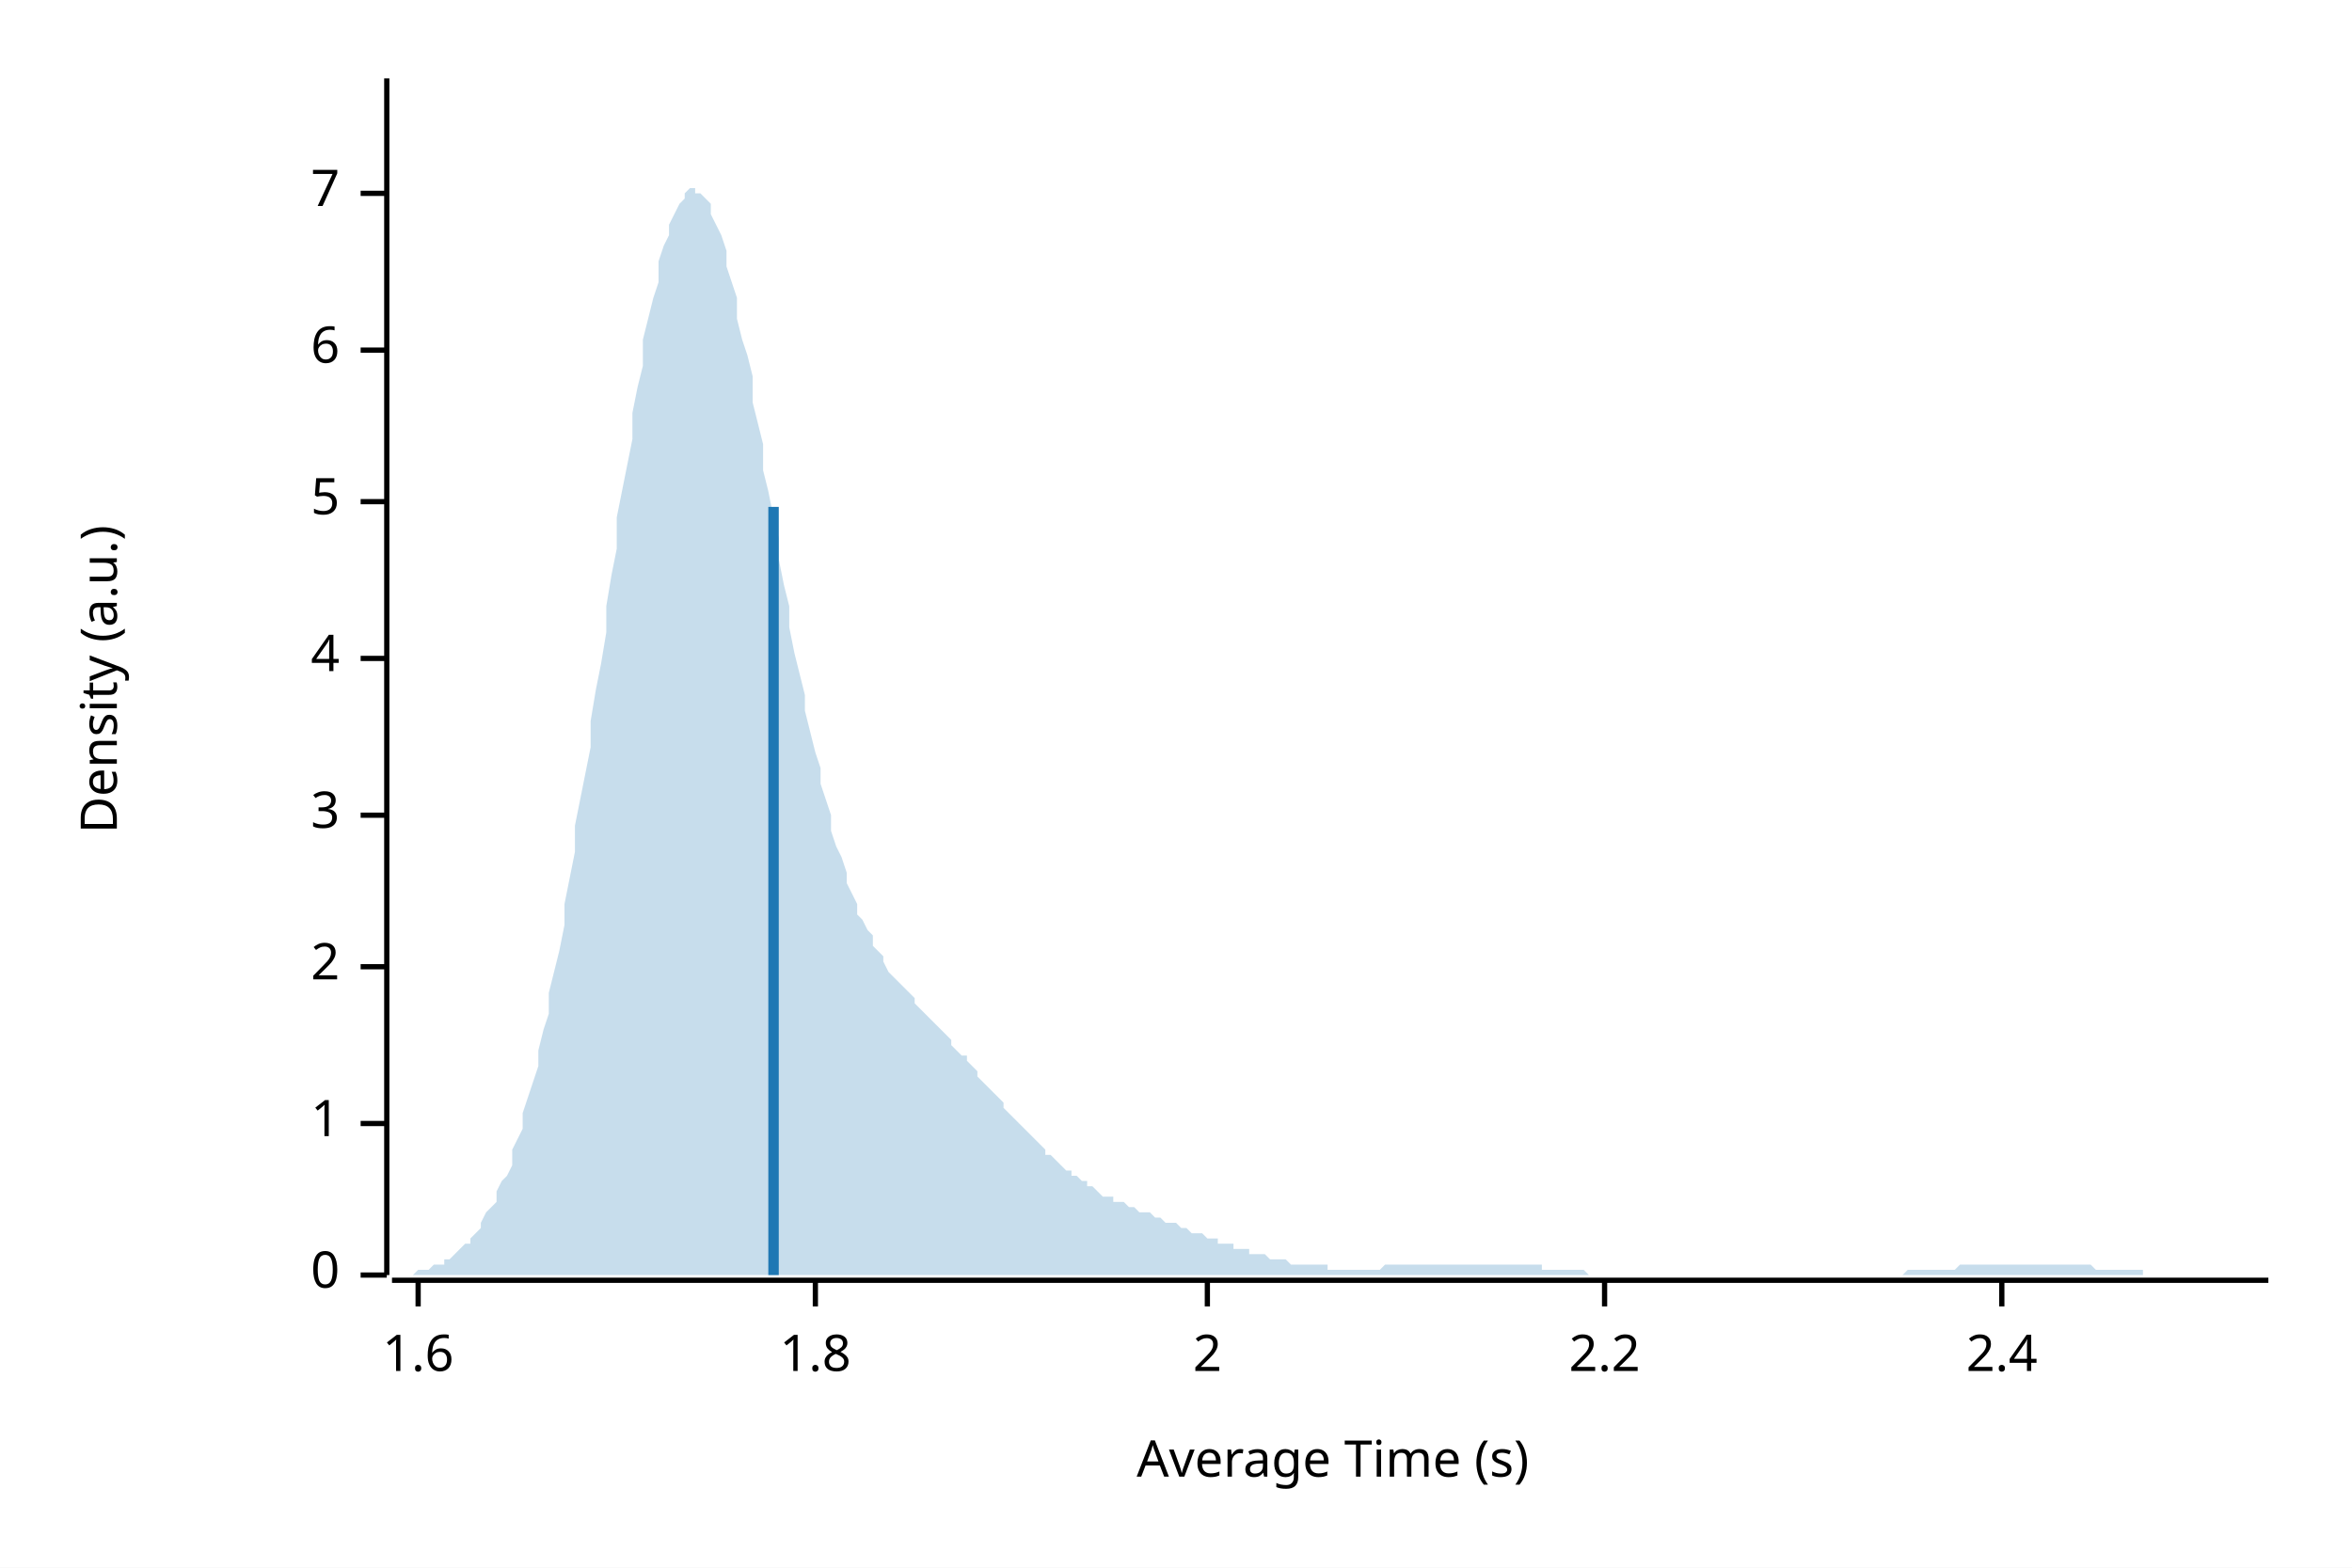
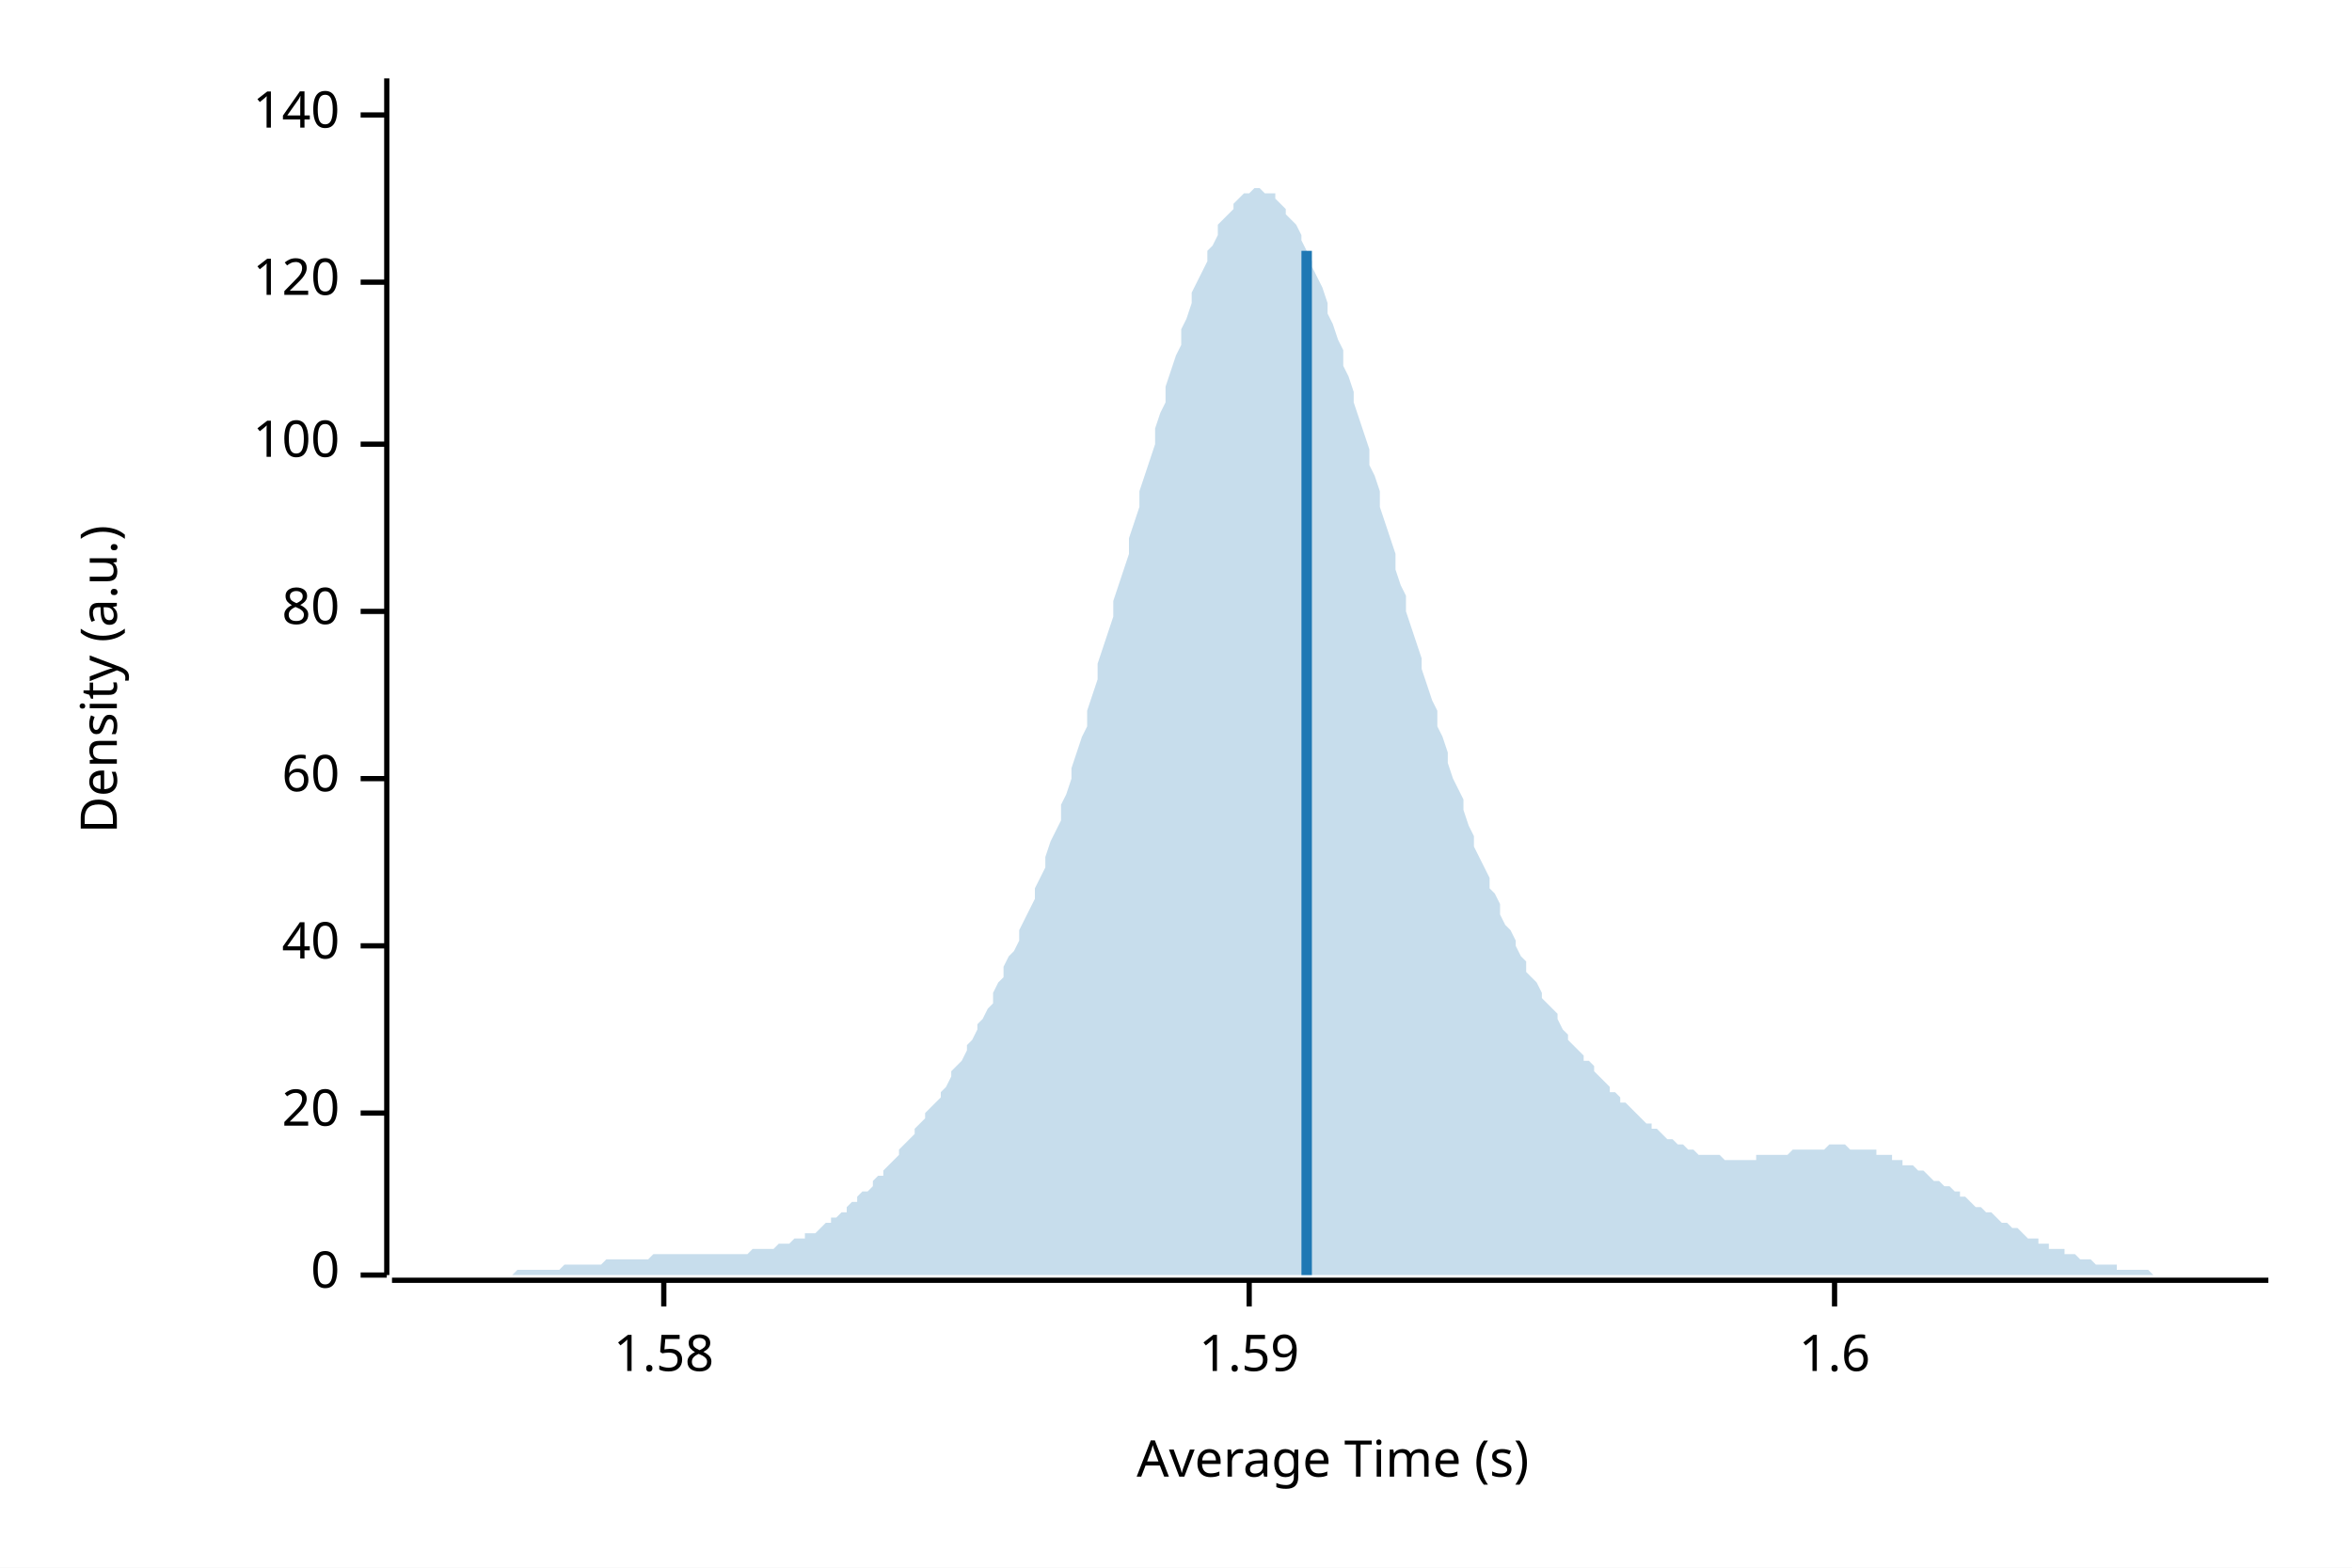
<svg xmlns="http://www.w3.org/2000/svg" width="450" height="300" viewBox="0 0 450 300">
  <rect width="100%" height="100%" fill="white" />
  <text x="15" y="130" dy="0.76em" text-anchor="middle" font-family="sans-serif" font-size="9.677" opacity="1" fill="#000000" transform="rotate(270, 15, 130)">
Density (a.u.)
</text>
  <text x="255" y="285" dy="-0.5ex" text-anchor="middle" font-family="sans-serif" font-size="9.677" opacity="1" fill="#000000">
Average Time (s)
</text>
  <polyline fill="none" opacity="1" stroke="#000000" stroke-width="1" points="74,15 74,244 " />
  <text x="65" y="244" dy="0.5ex" text-anchor="end" font-family="sans-serif" font-size="9.677" opacity="1" fill="#000000">
0
</text>
  <polyline fill="none" opacity="1" stroke="#000000" stroke-width="1" points="69,244 74,244 " />
-   <text x="65" y="215" dy="0.5ex" text-anchor="end" font-family="sans-serif" font-size="9.677" opacity="1" fill="#000000">
- 1
+   <text x="65" y="213" dy="0.5ex" text-anchor="end" font-family="sans-serif" font-size="9.677" opacity="1" fill="#000000">
+ 20
</text>
-   <polyline fill="none" opacity="1" stroke="#000000" stroke-width="1" points="69,215 74,215 " />
-   <text x="65" y="185" dy="0.5ex" text-anchor="end" font-family="sans-serif" font-size="9.677" opacity="1" fill="#000000">
- 2
+   <polyline fill="none" opacity="1" stroke="#000000" stroke-width="1" points="69,213 74,213 " />
+   <text x="65" y="181" dy="0.5ex" text-anchor="end" font-family="sans-serif" font-size="9.677" opacity="1" fill="#000000">
+ 40
</text>
-   <polyline fill="none" opacity="1" stroke="#000000" stroke-width="1" points="69,185 74,185 " />
-   <text x="65" y="156" dy="0.5ex" text-anchor="end" font-family="sans-serif" font-size="9.677" opacity="1" fill="#000000">
- 3
+   <polyline fill="none" opacity="1" stroke="#000000" stroke-width="1" points="69,181 74,181 " />
+   <text x="65" y="149" dy="0.5ex" text-anchor="end" font-family="sans-serif" font-size="9.677" opacity="1" fill="#000000">
+ 60
</text>
-   <polyline fill="none" opacity="1" stroke="#000000" stroke-width="1" points="69,156 74,156 " />
-   <text x="65" y="126" dy="0.5ex" text-anchor="end" font-family="sans-serif" font-size="9.677" opacity="1" fill="#000000">
- 4
+   <polyline fill="none" opacity="1" stroke="#000000" stroke-width="1" points="69,149 74,149 " />
+   <text x="65" y="117" dy="0.5ex" text-anchor="end" font-family="sans-serif" font-size="9.677" opacity="1" fill="#000000">
+ 80
</text>
-   <polyline fill="none" opacity="1" stroke="#000000" stroke-width="1" points="69,126 74,126 " />
-   <text x="65" y="96" dy="0.5ex" text-anchor="end" font-family="sans-serif" font-size="9.677" opacity="1" fill="#000000">
- 5
+   <polyline fill="none" opacity="1" stroke="#000000" stroke-width="1" points="69,117 74,117 " />
+   <text x="65" y="85" dy="0.5ex" text-anchor="end" font-family="sans-serif" font-size="9.677" opacity="1" fill="#000000">
+ 100
</text>
-   <polyline fill="none" opacity="1" stroke="#000000" stroke-width="1" points="69,96 74,96 " />
-   <text x="65" y="67" dy="0.5ex" text-anchor="end" font-family="sans-serif" font-size="9.677" opacity="1" fill="#000000">
- 6
+   <polyline fill="none" opacity="1" stroke="#000000" stroke-width="1" points="69,85 74,85 " />
+   <text x="65" y="54" dy="0.5ex" text-anchor="end" font-family="sans-serif" font-size="9.677" opacity="1" fill="#000000">
+ 120
</text>
-   <polyline fill="none" opacity="1" stroke="#000000" stroke-width="1" points="69,67 74,67 " />
-   <text x="65" y="37" dy="0.5ex" text-anchor="end" font-family="sans-serif" font-size="9.677" opacity="1" fill="#000000">
- 7
+   <polyline fill="none" opacity="1" stroke="#000000" stroke-width="1" points="69,54 74,54 " />
+   <text x="65" y="22" dy="0.5ex" text-anchor="end" font-family="sans-serif" font-size="9.677" opacity="1" fill="#000000">
+ 140
</text>
-   <polyline fill="none" opacity="1" stroke="#000000" stroke-width="1" points="69,37 74,37 " />
+   <polyline fill="none" opacity="1" stroke="#000000" stroke-width="1" points="69,22 74,22 " />
  <polyline fill="none" opacity="1" stroke="#000000" stroke-width="1" points="75,245 434,245 " />
-   <text x="80" y="255" dy="0.76em" text-anchor="middle" font-family="sans-serif" font-size="9.677" opacity="1" fill="#000000">
+   <text x="127" y="255" dy="0.76em" text-anchor="middle" font-family="sans-serif" font-size="9.677" opacity="1" fill="#000000">
+ 1.58
+ </text>
+   <polyline fill="none" opacity="1" stroke="#000000" stroke-width="1" points="127,245 127,250 " />
+   <text x="239" y="255" dy="0.76em" text-anchor="middle" font-family="sans-serif" font-size="9.677" opacity="1" fill="#000000">
+ 1.59
+ </text>
+   <polyline fill="none" opacity="1" stroke="#000000" stroke-width="1" points="239,245 239,250 " />
+   <text x="351" y="255" dy="0.76em" text-anchor="middle" font-family="sans-serif" font-size="9.677" opacity="1" fill="#000000">
1.6
</text>
-   <polyline fill="none" opacity="1" stroke="#000000" stroke-width="1" points="80,245 80,250 " />
-   <text x="156" y="255" dy="0.76em" text-anchor="middle" font-family="sans-serif" font-size="9.677" opacity="1" fill="#000000">
- 1.8
- </text>
-   <polyline fill="none" opacity="1" stroke="#000000" stroke-width="1" points="156,245 156,250 " />
-   <text x="231" y="255" dy="0.76em" text-anchor="middle" font-family="sans-serif" font-size="9.677" opacity="1" fill="#000000">
- 2
- </text>
-   <polyline fill="none" opacity="1" stroke="#000000" stroke-width="1" points="231,245 231,250 " />
-   <text x="307" y="255" dy="0.76em" text-anchor="middle" font-family="sans-serif" font-size="9.677" opacity="1" fill="#000000">
- 2.2
- </text>
-   <polyline fill="none" opacity="1" stroke="#000000" stroke-width="1" points="307,245 307,250 " />
-   <text x="383" y="255" dy="0.76em" text-anchor="middle" font-family="sans-serif" font-size="9.677" opacity="1" fill="#000000">
- 2.4
- </text>
-   <polyline fill="none" opacity="1" stroke="#000000" stroke-width="1" points="383,245 383,250 " />
-   <polygon opacity="0.25" fill="#1F78B4" points="75,244 75,244 76,244 77,244 77,244 78,244 79,244 80,243 80,243 81,243 82,243 82,243 83,242 84,242 85,242 85,241 86,241 87,240 87,240 88,239 89,238 90,238 90,237 91,236 92,235 92,234 93,232 94,231 95,230 95,228 96,226 97,225 98,223 98,220 99,218 100,216 100,213 101,210 102,207 103,204 103,201 104,197 105,194 105,190 106,186 107,182 108,177 108,173 109,168 110,163 110,158 111,153 112,148 113,143 113,138 114,132 115,127 116,121 116,116 117,110 118,105 118,99 119,94 120,89 121,84 121,79 122,74 123,70 123,65 124,61 125,57 126,54 126,50 127,47 128,45 128,43 129,41 130,39 131,38 131,37 132,36 133,36 133,37 134,37 135,38 136,39 136,41 137,43 138,45 139,48 139,51 140,54 141,57 141,61 142,65 143,68 144,72 144,77 145,81 146,85 146,90 147,94 148,99 149,103 149,107 150,112 151,116 151,120 152,125 153,129 154,133 154,136 155,140 156,144 157,147 157,150 158,153 159,156 159,159 160,162 161,164 162,167 162,169 163,171 164,173 164,175 165,176 166,178 167,179 167,181 168,182 169,183 169,184 170,186 171,187 172,188 172,188 173,189 174,190 175,191 175,192 176,193 177,194 177,194 178,195 179,196 180,197 180,197 181,198 182,199 182,200 183,201 184,202 185,202 185,203 186,204 187,205 187,206 188,207 189,208 190,209 190,209 191,210 192,211 192,212 193,213 194,214 195,215 195,215 196,216 197,217 198,218 198,218 199,219 200,220 200,221 201,221 202,222 203,223 203,223 204,224 205,224 205,225 206,225 207,226 208,226 208,227 209,227 210,228 210,228 211,229 212,229 213,229 213,230 214,230 215,230 216,231 216,231 217,231 218,232 218,232 219,232 220,232 221,233 221,233 222,233 223,234 223,234 224,234 225,234 226,235 226,235 227,235 228,236 228,236 229,236 230,236 231,237 231,237 232,237 233,237 233,238 234,238 235,238 236,238 236,239 237,239 238,239 239,239 239,240 240,240 241,240 241,240 242,240 243,241 244,241 244,241 245,241 246,241 246,241 247,242 248,242 249,242 249,242 250,242 251,242 251,242 252,242 253,242 254,242 254,243 255,243 256,243 257,243 257,243 258,243 259,243 259,243 260,243 261,243 262,243 262,243 263,243 264,243 264,243 265,242 266,242 267,242 267,242 268,242 269,242 269,242 270,242 271,242 272,242 272,242 273,242 274,242 275,242 275,242 276,242 277,242 277,242 278,242 279,242 280,242 280,242 281,242 282,242 282,242 283,242 284,242 285,242 285,242 286,242 287,242 287,242 288,242 289,242 290,242 290,242 291,242 292,242 292,242 293,242 294,242 295,242 295,243 296,243 297,243 298,243 298,243 299,243 300,243 300,243 301,243 302,243 303,243 303,243 304,244 305,244 305,244 306,244 307,244 308,244 308,244 309,244 310,244 310,244 311,244 312,244 313,244 313,244 314,244 315,244 316,244 316,244 317,244 318,244 318,244 319,244 320,244 321,244 321,244 322,244 323,244 323,244 324,244 325,244 326,244 326,244 327,244 328,244 328,244 329,244 330,244 331,244 331,244 332,244 333,244 333,244 334,244 335,244 336,244 336,244 337,244 338,244 339,244 339,244 340,244 341,244 341,244 342,244 343,244 344,244 344,244 345,244 346,244 346,244 347,244 348,244 349,244 349,244 350,244 351,244 351,244 352,244 353,244 354,244 354,244 355,244 356,244 357,244 357,244 358,244 359,244 359,244 360,244 361,244 362,244 362,244 363,244 364,244 364,244 365,243 366,243 367,243 367,243 368,243 369,243 369,243 370,243 371,243 372,243 372,243 373,243 374,243 375,242 375,242 376,242 377,242 377,242 378,242 379,242 380,242 380,242 381,242 382,242 382,242 383,242 384,242 385,242 385,242 386,242 387,242 387,242 388,242 389,242 390,242 390,242 391,242 392,242 392,242 393,242 394,242 395,242 395,242 396,242 397,242 398,242 398,242 399,242 400,242 400,242 401,243 402,243 403,243 403,243 404,243 405,243 405,243 406,243 407,243 408,243 408,243 409,243 410,243 410,244 411,244 412,244 413,244 413,244 414,244 415,244 416,244 416,244 417,244 418,244 418,244 419,244 420,244 421,244 421,244 422,244 423,244 423,244 424,244 425,244 426,244 426,244 427,244 428,244 428,244 429,244 430,244 431,244 431,244 432,244 433,244 434,244 434,244 75,244 " />
-   <polyline fill="none" opacity="1" stroke="#1F78B4" stroke-width="2" points="148,244 148,97 " />
+   <polyline fill="none" opacity="1" stroke="#000000" stroke-width="1" points="351,245 351,250 " />
+   <polygon opacity="0.25" fill="#1F78B4" points="75,244 75,244 76,244 77,244 77,244 78,244 79,244 80,244 80,244 81,244 82,244 82,244 83,244 84,244 85,244 85,244 86,244 87,244 87,244 88,244 89,244 90,244 90,244 91,244 92,244 92,244 93,244 94,244 95,244 95,244 96,244 97,244 98,244 98,244 99,243 100,243 100,243 101,243 102,243 103,243 103,243 104,243 105,243 105,243 106,243 107,243 108,242 108,242 109,242 110,242 110,242 111,242 112,242 113,242 113,242 114,242 115,242 116,241 116,241 117,241 118,241 118,241 119,241 120,241 121,241 121,241 122,241 123,241 123,241 124,241 125,240 126,240 126,240 127,240 128,240 128,240 129,240 130,240 131,240 131,240 132,240 133,240 133,240 134,240 135,240 136,240 136,240 137,240 138,240 139,240 139,240 140,240 141,240 141,240 142,240 143,240 144,239 144,239 145,239 146,239 146,239 147,239 148,239 149,238 149,238 150,238 151,238 151,238 152,237 153,237 154,237 154,236 155,236 156,236 157,235 157,235 158,234 159,234 159,233 160,233 161,232 162,232 162,231 163,230 164,230 164,229 165,228 166,228 167,227 167,226 168,225 169,225 169,224 170,223 171,222 172,221 172,220 173,219 174,218 175,217 175,216 176,215 177,214 177,213 178,212 179,211 180,210 180,209 181,208 182,206 182,205 183,204 184,203 185,201 185,200 186,199 187,197 187,196 188,195 189,193 190,192 190,190 191,188 192,187 192,185 193,183 194,182 195,180 195,178 196,176 197,174 198,172 198,170 199,168 200,166 200,164 201,161 202,159 203,157 203,154 204,152 205,149 205,147 206,144 207,141 208,139 208,136 209,133 210,130 210,127 211,124 212,121 213,118 213,115 214,112 215,109 216,106 216,103 217,100 218,97 218,94 219,91 220,88 221,85 221,82 222,79 223,77 223,74 224,71 225,68 226,66 226,63 227,61 228,58 228,56 229,54 230,52 231,50 231,48 232,47 233,45 233,43 234,42 235,41 236,40 236,39 237,38 238,37 239,37 239,37 240,36 241,36 241,36 242,37 243,37 244,37 244,38 245,39 246,40 246,41 247,42 248,43 249,45 249,46 250,48 251,50 251,51 252,53 253,55 254,58 254,60 255,62 256,65 257,67 257,70 258,72 259,75 259,77 260,80 261,83 262,86 262,89 263,91 264,94 264,97 265,100 266,103 267,106 267,109 268,112 269,114 269,117 270,120 271,123 272,126 272,128 273,131 274,134 275,136 275,139 276,141 277,144 277,146 278,149 279,151 280,153 280,155 281,158 282,160 282,162 283,164 284,166 285,168 285,170 286,171 287,173 287,175 288,177 289,178 290,180 290,181 291,183 292,184 292,186 293,187 294,188 295,190 295,191 296,192 297,193 298,194 298,195 299,197 300,198 300,199 301,200 302,201 303,202 303,203 304,203 305,204 305,205 306,206 307,207 308,208 308,209 309,209 310,210 310,211 311,211 312,212 313,213 313,213 314,214 315,215 316,215 316,216 317,216 318,217 318,217 319,218 320,218 321,219 321,219 322,219 323,220 323,220 324,220 325,221 326,221 326,221 327,221 328,221 328,221 329,221 330,222 331,222 331,222 332,222 333,222 333,222 334,222 335,222 336,222 336,221 337,221 338,221 339,221 339,221 340,221 341,221 341,221 342,221 343,220 344,220 344,220 345,220 346,220 346,220 347,220 348,220 349,220 349,220 350,219 351,219 351,219 352,219 353,219 354,220 354,220 355,220 356,220 357,220 357,220 358,220 359,220 359,221 360,221 361,221 362,221 362,222 363,222 364,222 364,223 365,223 366,223 367,224 367,224 368,224 369,225 369,225 370,226 371,226 372,227 372,227 373,227 374,228 375,228 375,229 376,229 377,230 377,230 378,231 379,231 380,232 380,232 381,232 382,233 382,233 383,234 384,234 385,235 385,235 386,235 387,236 387,236 388,237 389,237 390,237 390,238 391,238 392,238 392,239 393,239 394,239 395,239 395,240 396,240 397,240 398,241 398,241 399,241 400,241 400,241 401,242 402,242 403,242 403,242 404,242 405,242 405,243 406,243 407,243 408,243 408,243 409,243 410,243 410,243 411,243 412,244 413,244 413,244 414,244 415,244 416,244 416,244 417,244 418,244 418,244 419,244 420,244 421,244 421,244 422,244 423,244 423,244 424,244 425,244 426,244 426,244 427,244 428,244 428,244 429,244 430,244 431,244 431,244 432,244 433,244 434,244 434,244 75,244 " />
+   <polyline fill="none" opacity="1" stroke="#1F78B4" stroke-width="2" points="250,244 250,48 " />
</svg>
